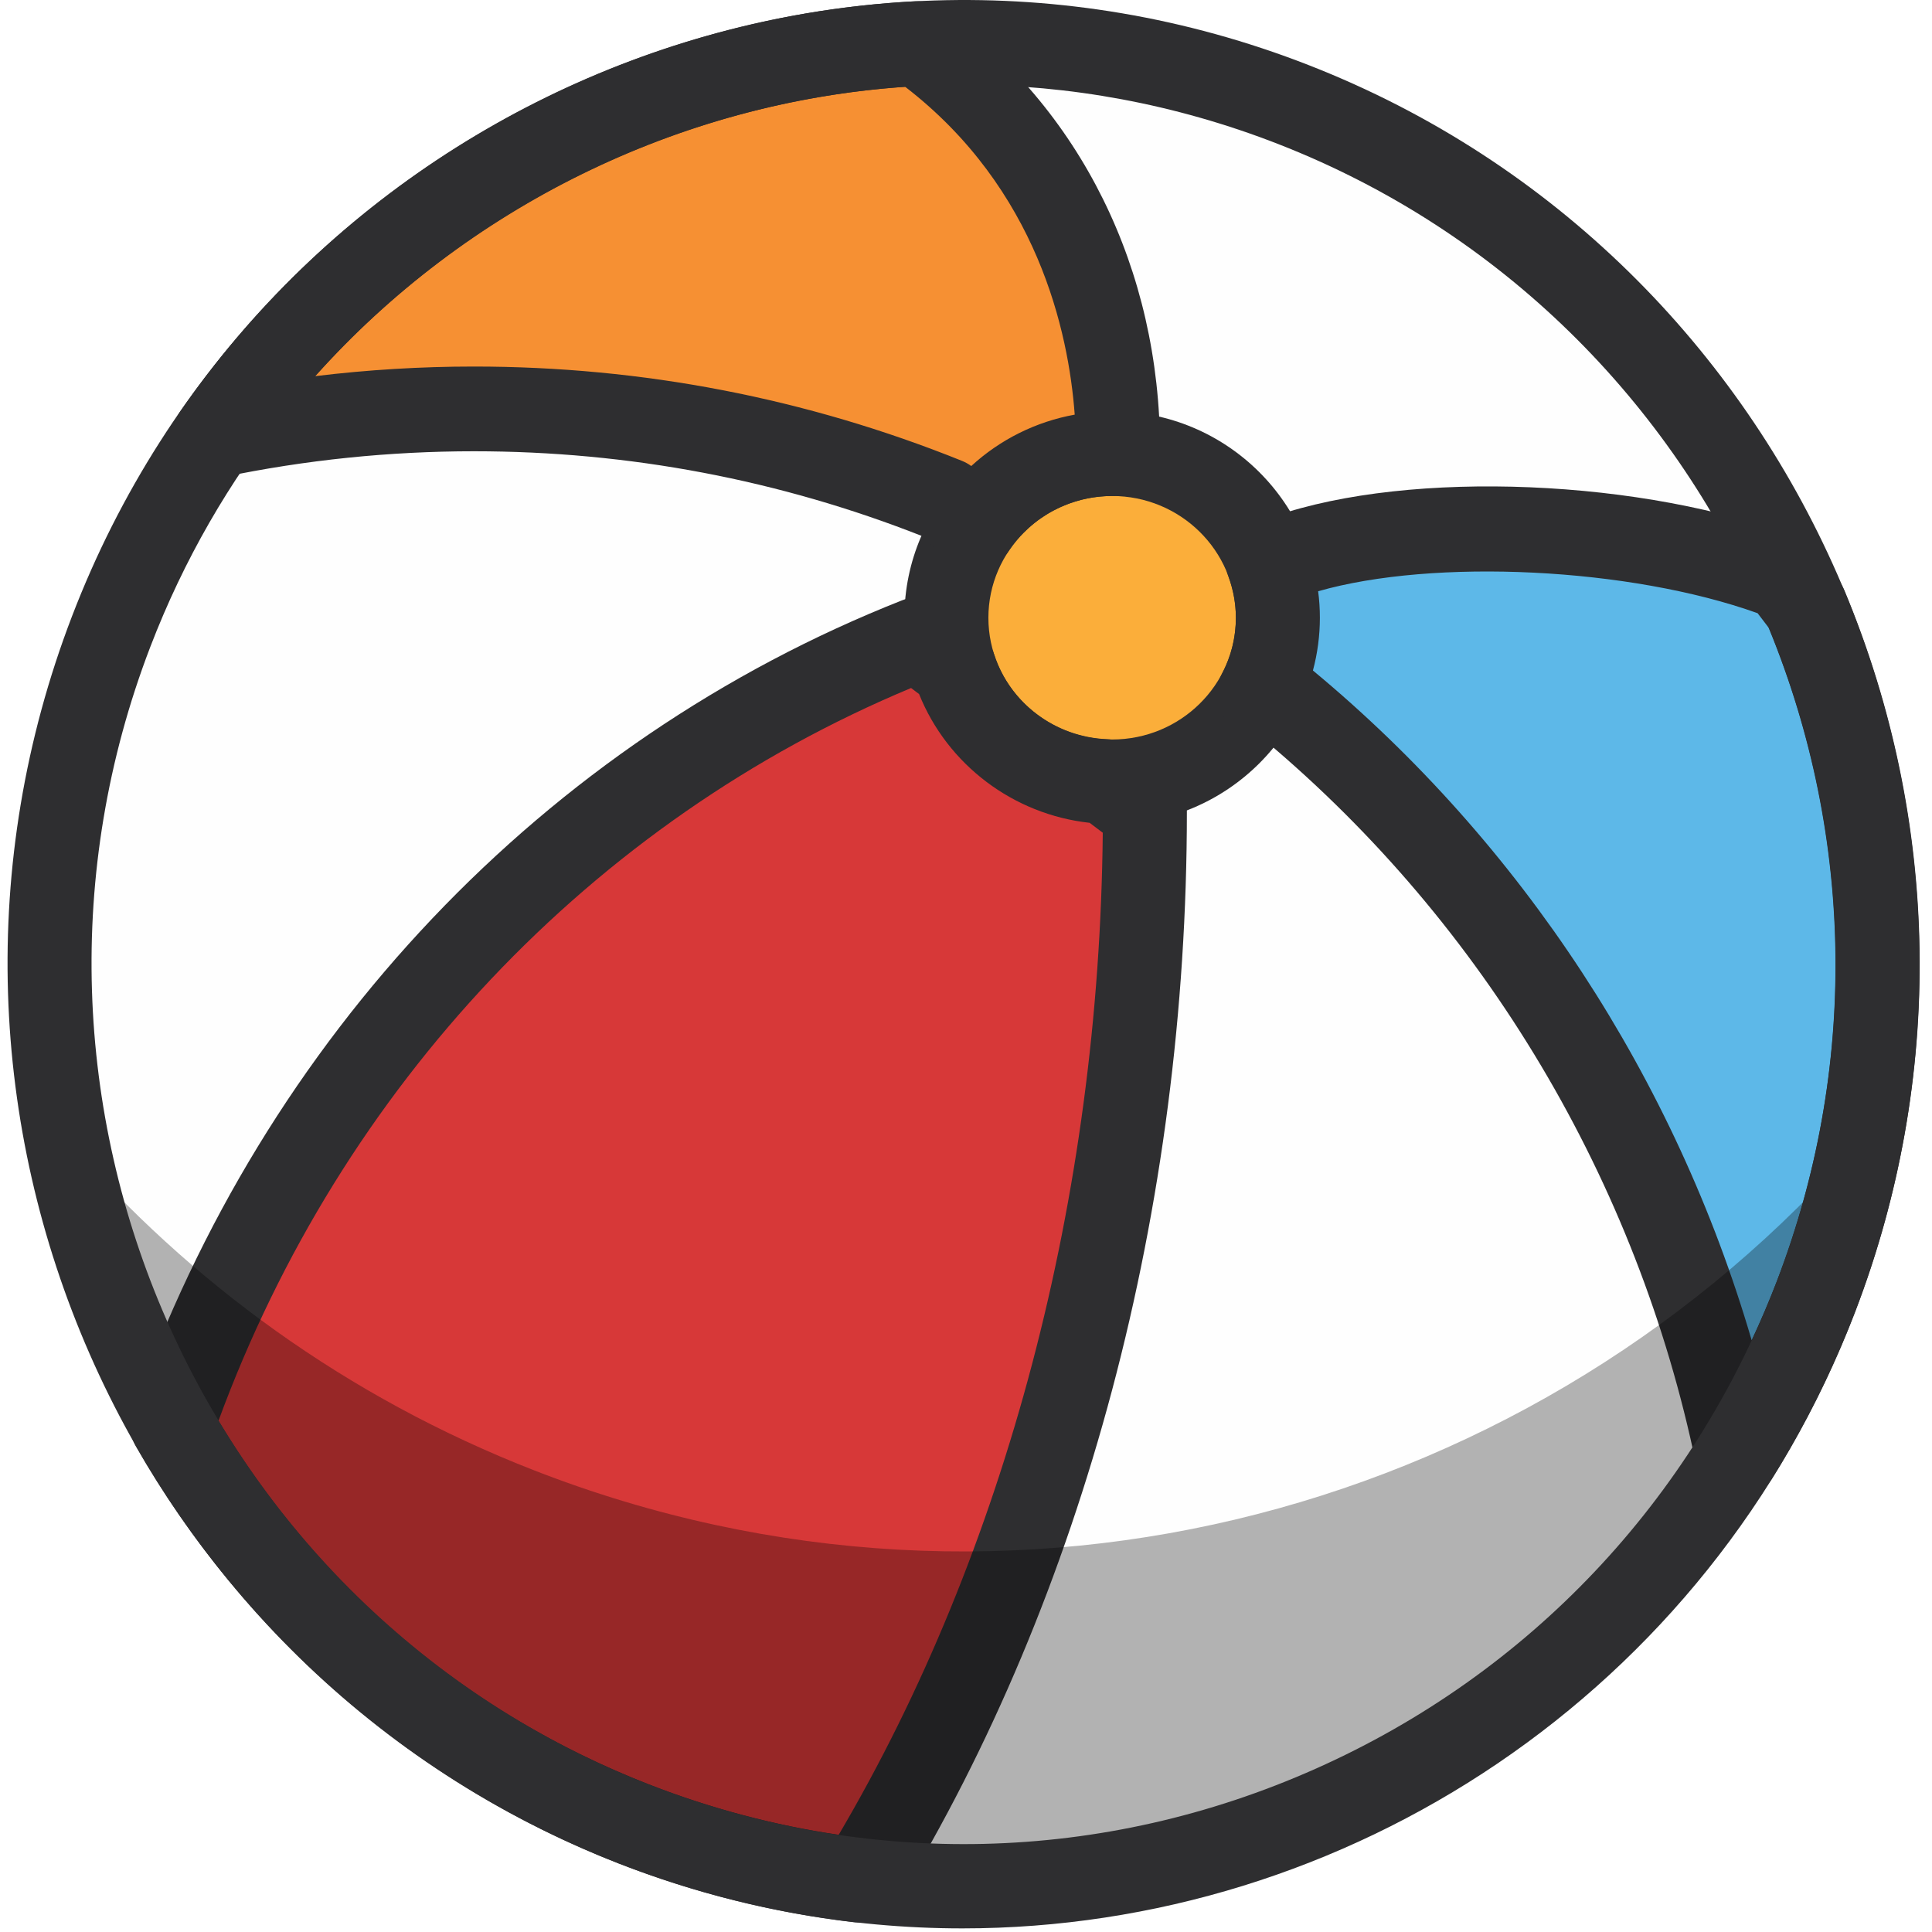
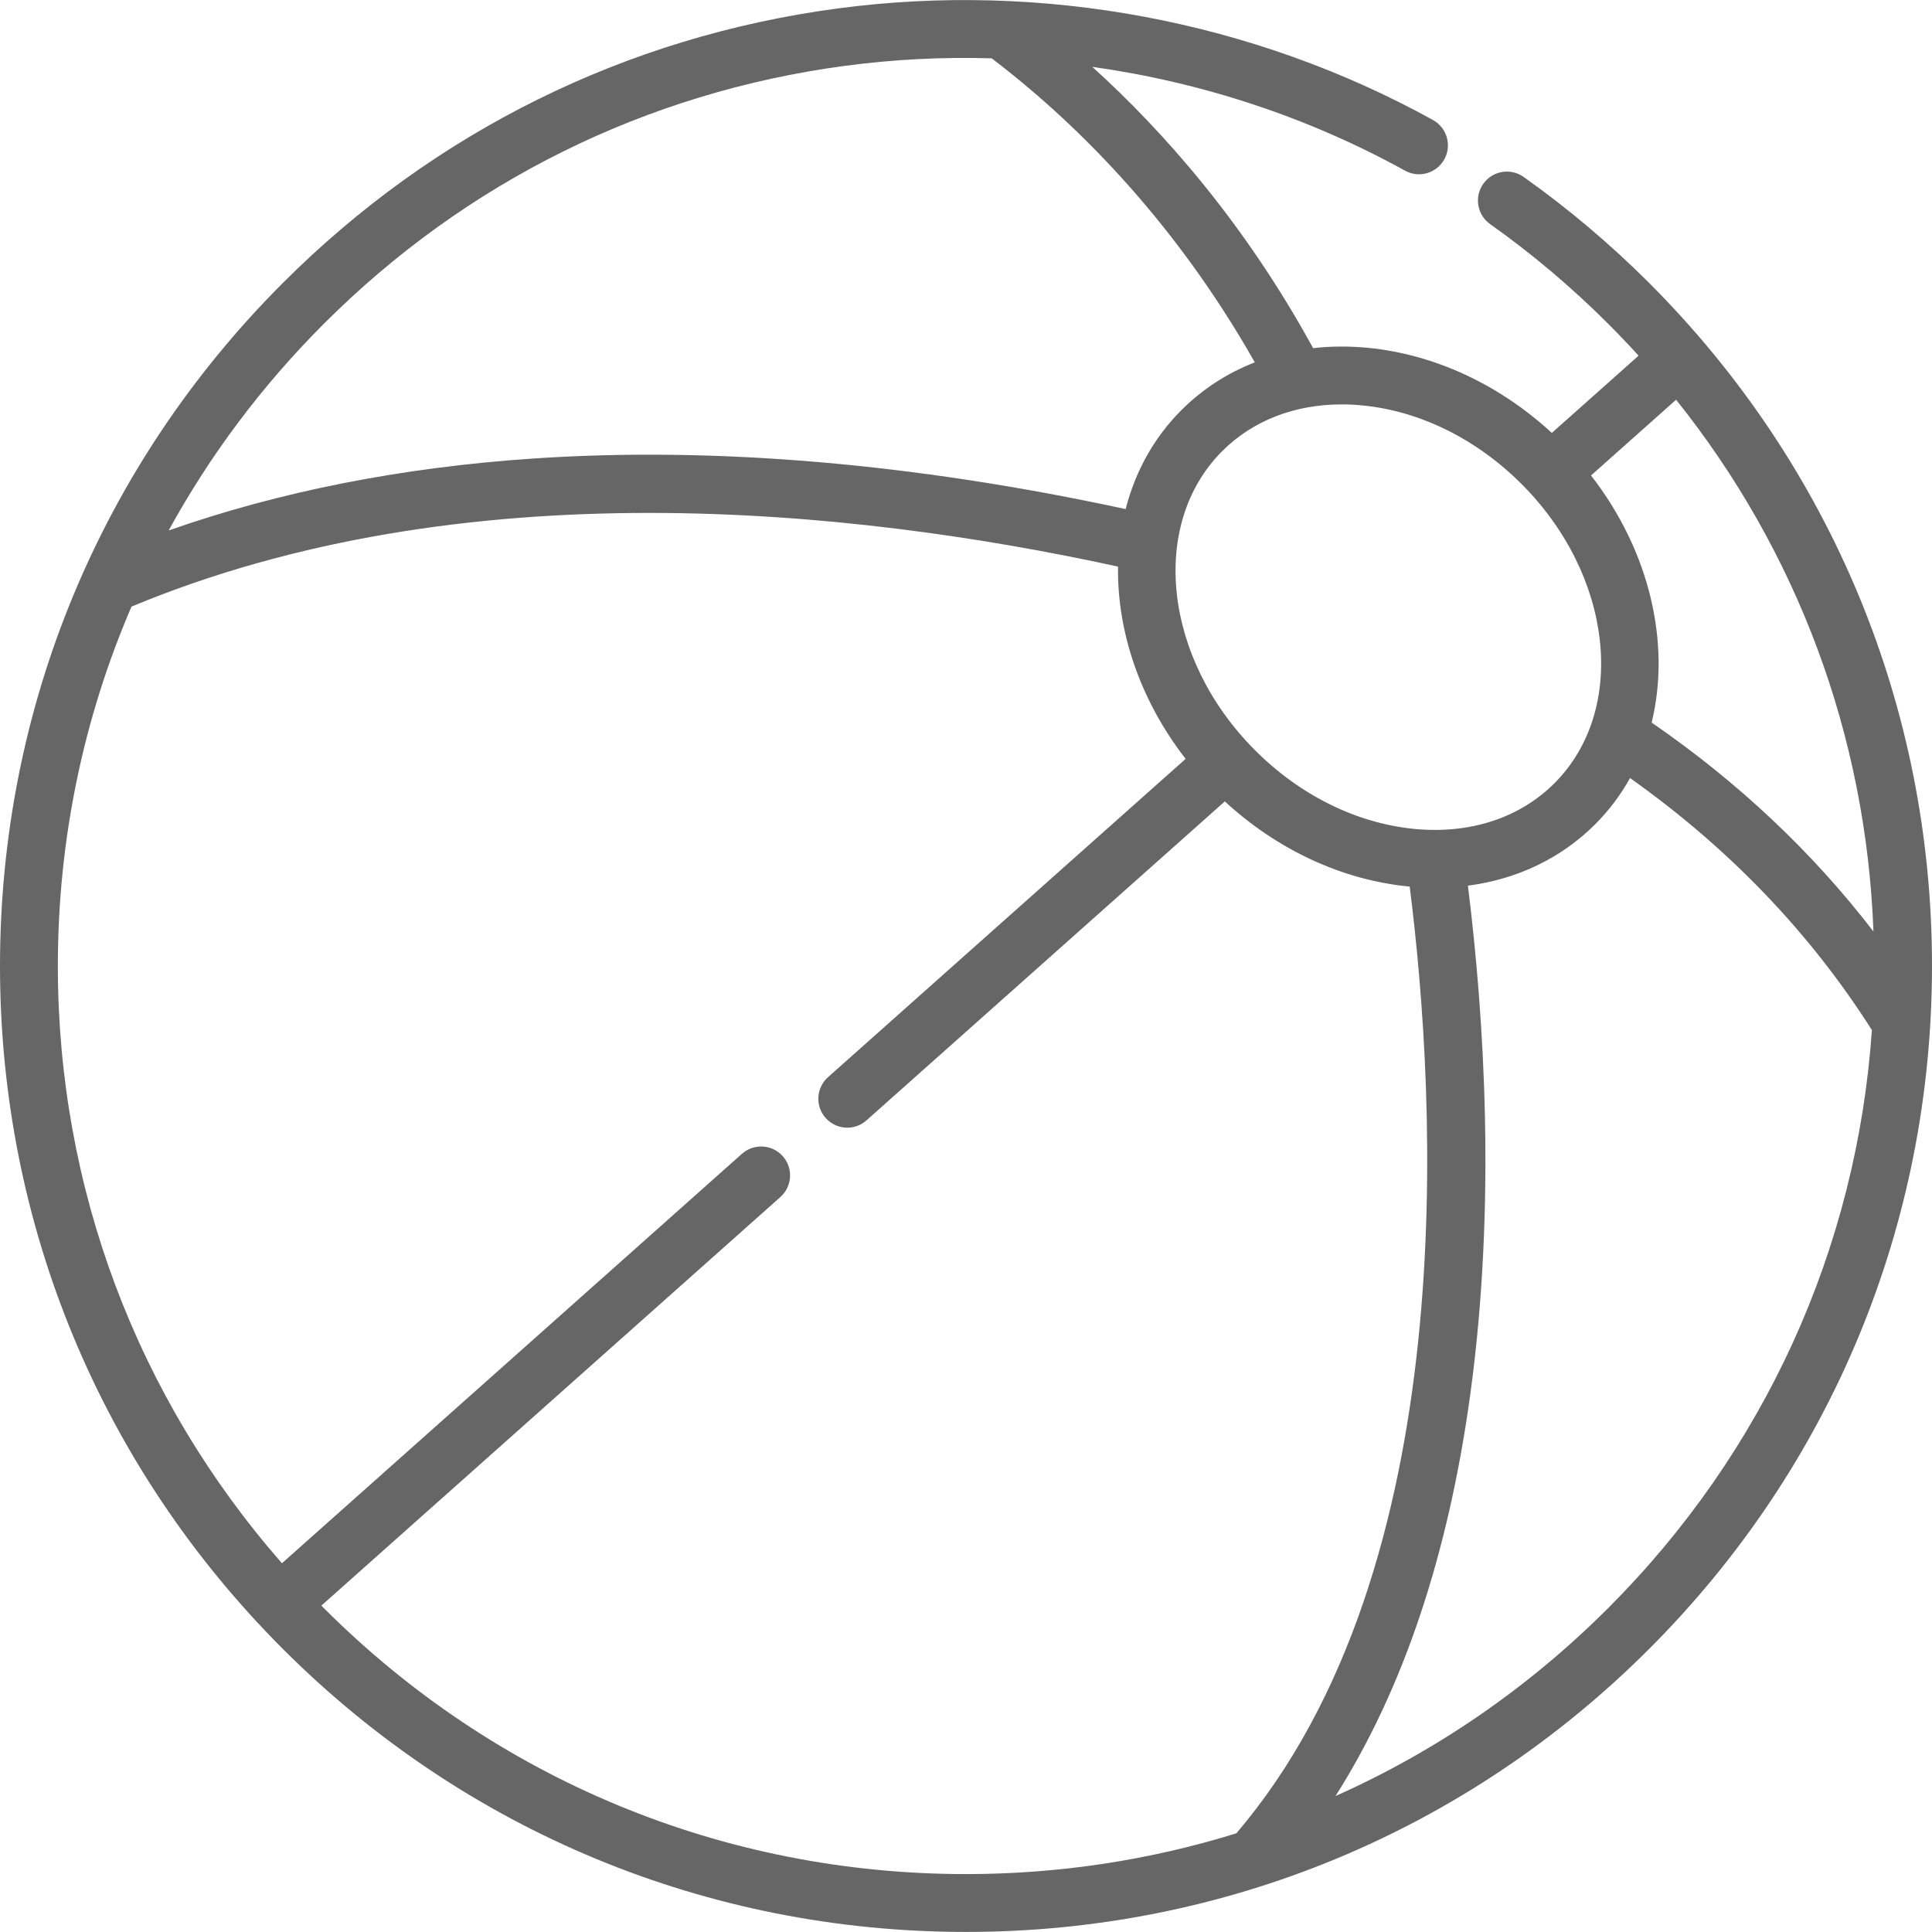
- <svg xmlns="http://www.w3.org/2000/svg" height="512px" version="1.1" viewBox="0 0 512 512" width="512px">
-   <defs />
-   <g fill="none" fill-rule="evenodd" id="SVG" stroke="none" stroke-width="1">
-     <g id="Ball">
-       <g transform="translate(2, 0)">
-         <path d="M340.775,27.708 C465.517,76.416 527.499,217.891 479.208,343.716 C430.916,469.534 290.651,532.042 165.901,483.342 C41.158,434.635 -20.816,293.152 27.468,167.335 C75.759,41.517 216.032,-20.999 340.775,27.708" fill="#FEFEFE" id="Fill-1" />
-         <path d="M336.655,163.711 C336.655,187.728 316.991,207.202 292.727,207.202 C268.47,207.202 248.799,187.728 248.799,163.711 C248.799,139.694 268.47,120.22 292.727,120.22 C316.991,120.22 336.655,139.694 336.655,163.711" fill="#FBAE3A" id="Fill-5" />
-         <path d="M292.724,131.445 C274.641,131.445 259.934,145.927 259.934,163.717 C259.934,181.5 274.641,195.975 292.724,195.975 C310.815,195.975 325.522,181.5 325.522,163.717 C325.522,145.927 310.815,131.445 292.724,131.445 M292.724,218.427 C262.368,218.427 237.673,193.886 237.673,163.717 C237.673,133.541 262.368,108.992 292.724,108.992 C323.088,108.992 347.783,133.541 347.783,163.717 C347.783,193.886 323.088,218.427 292.724,218.427" fill="#2E2E30" id="Fill-7" />
-         <path d="M250.884,176.938 L241.104,169.551 C149.693,205.633 77.249,281.913 43.642,377.681 C70.296,424.293 112.28,462.403 165.907,483.336 C185.481,490.985 205.449,495.88 225.38,498.23 L226.271,497.923 C273.211,421 301.401,322.477 301.401,215.078 L290.842,207.107 C272.076,206.322 256.352,193.92 250.884,176.938" fill="#D73838" id="Fill-9" />
-         <path d="M55.898,376.526 C82.5,420.847 121.827,454.092 169.918,472.87 C186.22,479.232 203.131,483.715 220.265,486.237 C264.593,410.976 289.325,317.168 290.245,220.681 L286.765,218.054 C266.575,215.861 249.07,202.651 241.568,183.933 L239.446,182.331 C154.951,217.582 88.488,287.874 55.898,376.526 M225.377,509.461 C224.947,509.461 224.516,509.438 224.086,509.386 C202.901,506.886 181.969,501.647 161.882,493.804 C108.181,472.84 62.769,433.593 34.001,383.284 C32.375,380.44 32.064,377.027 33.155,373.936 C67.926,274.822 142.24,196.522 237.042,159.1 C240.626,157.678 244.677,158.232 247.764,160.567 L257.552,167.947 C259.392,169.331 260.757,171.262 261.469,173.463 C265.603,186.306 277.594,195.309 291.306,195.885 C293.547,195.983 295.707,196.761 297.51,198.116 L308.069,206.094 C310.881,208.212 312.536,211.543 312.536,215.083 C312.536,320.124 285.266,422.666 235.743,503.803 C234.408,506.003 232.352,507.657 229.941,508.518 L229.05,508.832 C227.87,509.244 226.624,509.461 225.377,509.461" fill="#2E2E30" id="Fill-11" />
-         <path d="M256.046,139.814 C263.904,128.019 277.387,120.22 292.724,120.22 L294.29,119.262 C294.29,81.938 279.91,39.39 241.243,11.549 C167.433,15.314 98.053,53.169 54.912,115.438 C77.106,110.805 100.064,108.365 123.594,108.365 C167.782,108.365 210.025,116.942 248.804,132.554 L256.046,139.814 Z" fill="#F69033" id="Fill-13" />
-         <path d="M123.594,97.137 C168.242,97.137 211.754,105.542 252.937,122.135 C253.812,122.487 254.636,122.943 255.393,123.504 C263.043,116.477 272.534,111.747 282.811,109.883 C281.186,87.902 272.949,50.017 237.874,22.998 C177.94,27.107 121.435,55.121 81.543,99.682 C95.478,97.991 109.54,97.137 123.594,97.137 M256.046,151.039 C253.115,151.039 250.288,149.879 248.195,147.776 L242.578,142.148 C204.66,127.179 164.635,119.59 123.594,119.59 C101.266,119.59 78.916,121.895 57.167,126.423 C52.671,127.374 48.122,125.443 45.614,121.611 C43.106,117.764 43.18,112.772 45.792,109 C90.188,44.912 163.04,4.303 240.671,0.336 C243.194,0.269 245.658,0.942 247.706,2.417 C284.392,28.821 305.428,71.407 305.428,119.261 C305.428,123.19 303.38,126.842 300.048,128.871 L298.475,129.829 C296.739,130.891 294.75,131.445 292.724,131.445 C281.646,131.445 271.384,136.909 265.284,146.077 C263.429,148.854 260.439,150.657 257.137,150.987 C256.766,151.024 256.402,151.039 256.046,151.039" fill="#2E2E30" id="Fill-15" />
-         <path d="M476.508,160.768 L470.653,153.089 C434.287,139.034 373.715,135.329 338.951,147.581 L333.964,148.845 C335.671,153.486 336.658,158.478 336.658,163.709 C336.658,170.976 334.832,177.81 331.649,183.827 L338.958,186.431 C398.691,236.015 441.781,305.798 458.328,385.617 C466.446,372.58 473.488,358.607 479.209,343.713 C502.798,282.245 500.015,217.064 476.508,160.768" fill="#5DB8E8" id="Fill-17" />
-         <g fill="#2E2E30" id="Group-21" transform="translate(319.0725, 121.8632)">
-           <path d="M26.869,55.825 C26.899,55.855 26.928,55.877 26.958,55.9 C82.321,101.853 122.887,164.07 143.137,233.322 C145.534,228.21 147.745,223.031 149.764,217.799 C171.297,161.675 170.563,100.222 147.723,44.584 L144.71,40.64 C110.904,28.53 58.954,26.038 28.249,34.824 C28.561,37.159 28.709,39.502 28.709,41.852 C28.709,46.567 28.086,51.275 26.869,55.825 M139.257,274.979 C138.611,274.979 137.958,274.919 137.298,274.807 C132.831,273.991 129.299,270.533 128.371,266.05 C112.848,191.223 72.37,123.273 14.314,74.483 L8.867,72.545 C5.81,71.46 3.376,69.08 2.204,66.026 C1.031,62.98 1.232,59.567 2.76,56.678 C5.209,52.053 6.448,47.061 6.448,41.852 C6.448,38.17 5.773,34.472 4.452,30.88 C3.354,27.894 3.569,24.563 5.046,21.734 C6.522,18.913 9.12,16.862 12.192,16.084 L16.71,14.946 C52.766,2.47 114.888,5.029 155.566,20.746 C157.481,21.48 159.15,22.737 160.404,24.384 L166.259,32.063 C166.838,32.826 167.32,33.657 167.699,34.547 C193.321,95.918 194.315,163.883 170.511,225.905 C164.693,241.06 157.355,255.804 148.688,269.725 C146.632,273.026 143.041,274.979 139.257,274.979" id="Fill-19" />
-         </g>
-         <path d="M139.418,389.605 C89.984,370.303 48.17,339.775 15.61,302.084 C31.022,381.724 85.346,451.882 165.901,483.338 C290.651,532.045 430.916,469.529 479.208,343.712 C484.461,330.03 488.327,316.162 491.035,302.249 C406.192,400.165 266.616,439.271 139.418,389.605" fill="#010201" fill-opacity="0.3" id="Fill-22" />
-         <path d="M253.601,22.456 C160.914,22.456 73.266,79.104 37.849,171.385 C-8.142,291.23 51.101,426.471 169.922,472.873 C227.482,495.341 290.28,493.859 346.726,468.705 C403.187,443.543 446.551,397.716 468.834,339.661 C514.825,219.816 455.581,84.575 336.76,38.18 C309.424,27.515 281.286,22.456 253.601,22.456 M253.052,511.043 C222.696,511.043 191.857,505.505 161.886,493.807 C31.616,442.944 -33.334,294.673 17.094,163.28 C67.515,31.893 214.518,-33.624 344.789,17.247 C475.067,68.11 540.017,216.373 489.588,347.767 C450.758,448.931 354.665,511.043 253.052,511.043" fill="#2E2E30" id="Fill-3" />
-       </g>
+ <svg xmlns="http://www.w3.org/2000/svg" version="1.1" id="Capa_1" x="0px" y="0px" viewBox="0 0 511.999 511.999" style="enable-background:new 0 0 511.999 511.999;" xml:space="preserve" width="512px" height="512px">
+   <g>
+     <g>
+       <path d="M437.02,74.964c-10.287-10.288-21.475-19.734-33.253-28.078c-3.453-2.448-8.239-1.631-10.686,1.823    c-2.447,3.454-1.63,8.239,1.824,10.685c11.075,7.846,21.597,16.731,31.275,26.408c2.764,2.764,5.448,5.584,8.06,8.456    l-22.989,20.465c-13.984-12.877-31.159-20.844-48.755-22.546c-4.975-0.481-9.829-0.443-14.513,0.082    c-18.094-33.063-39.602-57.405-58.503-74.54c29.016,4.073,57.244,13.349,82.862,27.507c3.705,2.048,8.368,0.704,10.417-3.002    c2.047-3.705,0.703-8.368-3.002-10.417C332.138,5.494,276.053-5.001,221.838,2.259C165.826,9.761,115.043,34.901,74.98,74.964    C26.629,123.316,0,187.603,0,255.983S26.629,388.65,74.98,437.002c48.351,48.352,112.639,74.981,181.019,74.981    s132.668-26.629,181.019-74.981c48.351-48.352,74.98-112.639,74.98-181.019C512,187.603,485.371,123.316,437.02,74.964z     M444.183,105.933c32.127,40.131,50.379,89.084,52.299,140.925c-16.157-21.023-35.838-39.575-58.774-55.366    c5.106-20.934-0.473-45.44-16.073-65.487L444.183,105.933z M355.566,107.172c1.791,0,3.611,0.088,5.454,0.267    c15.262,1.476,30.248,8.869,42.198,20.819c24.269,24.269,28.178,59.847,8.716,79.31c-9.226,9.227-22.407,13.527-37.112,12.103    c-15.262-1.476-30.248-8.869-42.198-20.819c-24.269-24.269-28.178-59.847-8.716-79.31    C331.978,111.472,343.073,107.172,355.566,107.172z M85.821,85.804c37.664-37.664,85.402-61.298,138.052-68.349    c12.923-1.73,25.957-2.383,38.943-1.999c20.119,15.308,47.385,41.141,69.719,80.57c-7.296,2.842-13.884,7.093-19.467,12.677    c-7.356,7.356-12.242,16.377-14.763,26.21c-56.121-12.13-108.958-16.642-157.056-13.396c-34.851,2.353-67.229,8.758-96.551,19.061    C55.585,120.709,69.355,102.269,85.821,85.804z M255.997,496.651c-64.283,0.002-124.721-25.032-170.177-70.488    c-0.22-0.22-0.431-0.446-0.65-0.666l121.641-108.274c3.162-2.815,3.444-7.66,0.63-10.822c-2.815-3.162-7.66-3.444-10.821-0.629    L74.717,414.278C36.313,370.424,15.33,314.819,15.33,255.983c0-33.293,6.73-65.546,19.518-95.228    c87.947-36.59,190.418-26.061,261.242-10.644c0.068,0.014,0.134,0.031,0.202,0.045c-0.263,17.169,5.815,35.4,17.913,50.948    l-94.767,84.353c-3.162,2.815-3.444,7.66-0.63,10.822c1.515,1.702,3.617,2.568,5.727,2.568c1.813,0,3.633-0.64,5.094-1.94    l94.959-84.525c13.984,12.877,31.159,20.845,48.755,22.546c0.082,0.008,0.161,0.01,0.243,0.017    c7.138,56.568,14.25,180.433-45.947,250.902C304.743,492.954,280.656,496.651,255.997,496.651z M426.179,426.162    c-21.201,21.201-45.663,37.955-72.253,49.804c17.915-28.234,29.904-63.935,35.724-106.532c6.848-50.11,3.72-99.633-0.637-134.726    c13.061-1.699,24.723-7.262,33.761-16.3c3.688-3.688,6.738-7.801,9.201-12.216c26.197,18.567,47.723,40.995,64.097,66.793    C492.059,330.867,467.605,384.736,426.179,426.162z" fill="#666666" />
    </g>
  </g>
+   <g>
+ </g>
+   <g>
+ </g>
+   <g>
+ </g>
+   <g>
+ </g>
+   <g>
+ </g>
+   <g>
+ </g>
+   <g>
+ </g>
+   <g>
+ </g>
+   <g>
+ </g>
+   <g>
+ </g>
+   <g>
+ </g>
+   <g>
+ </g>
+   <g>
+ </g>
+   <g>
+ </g>
+   <g>
+ </g>
</svg>
